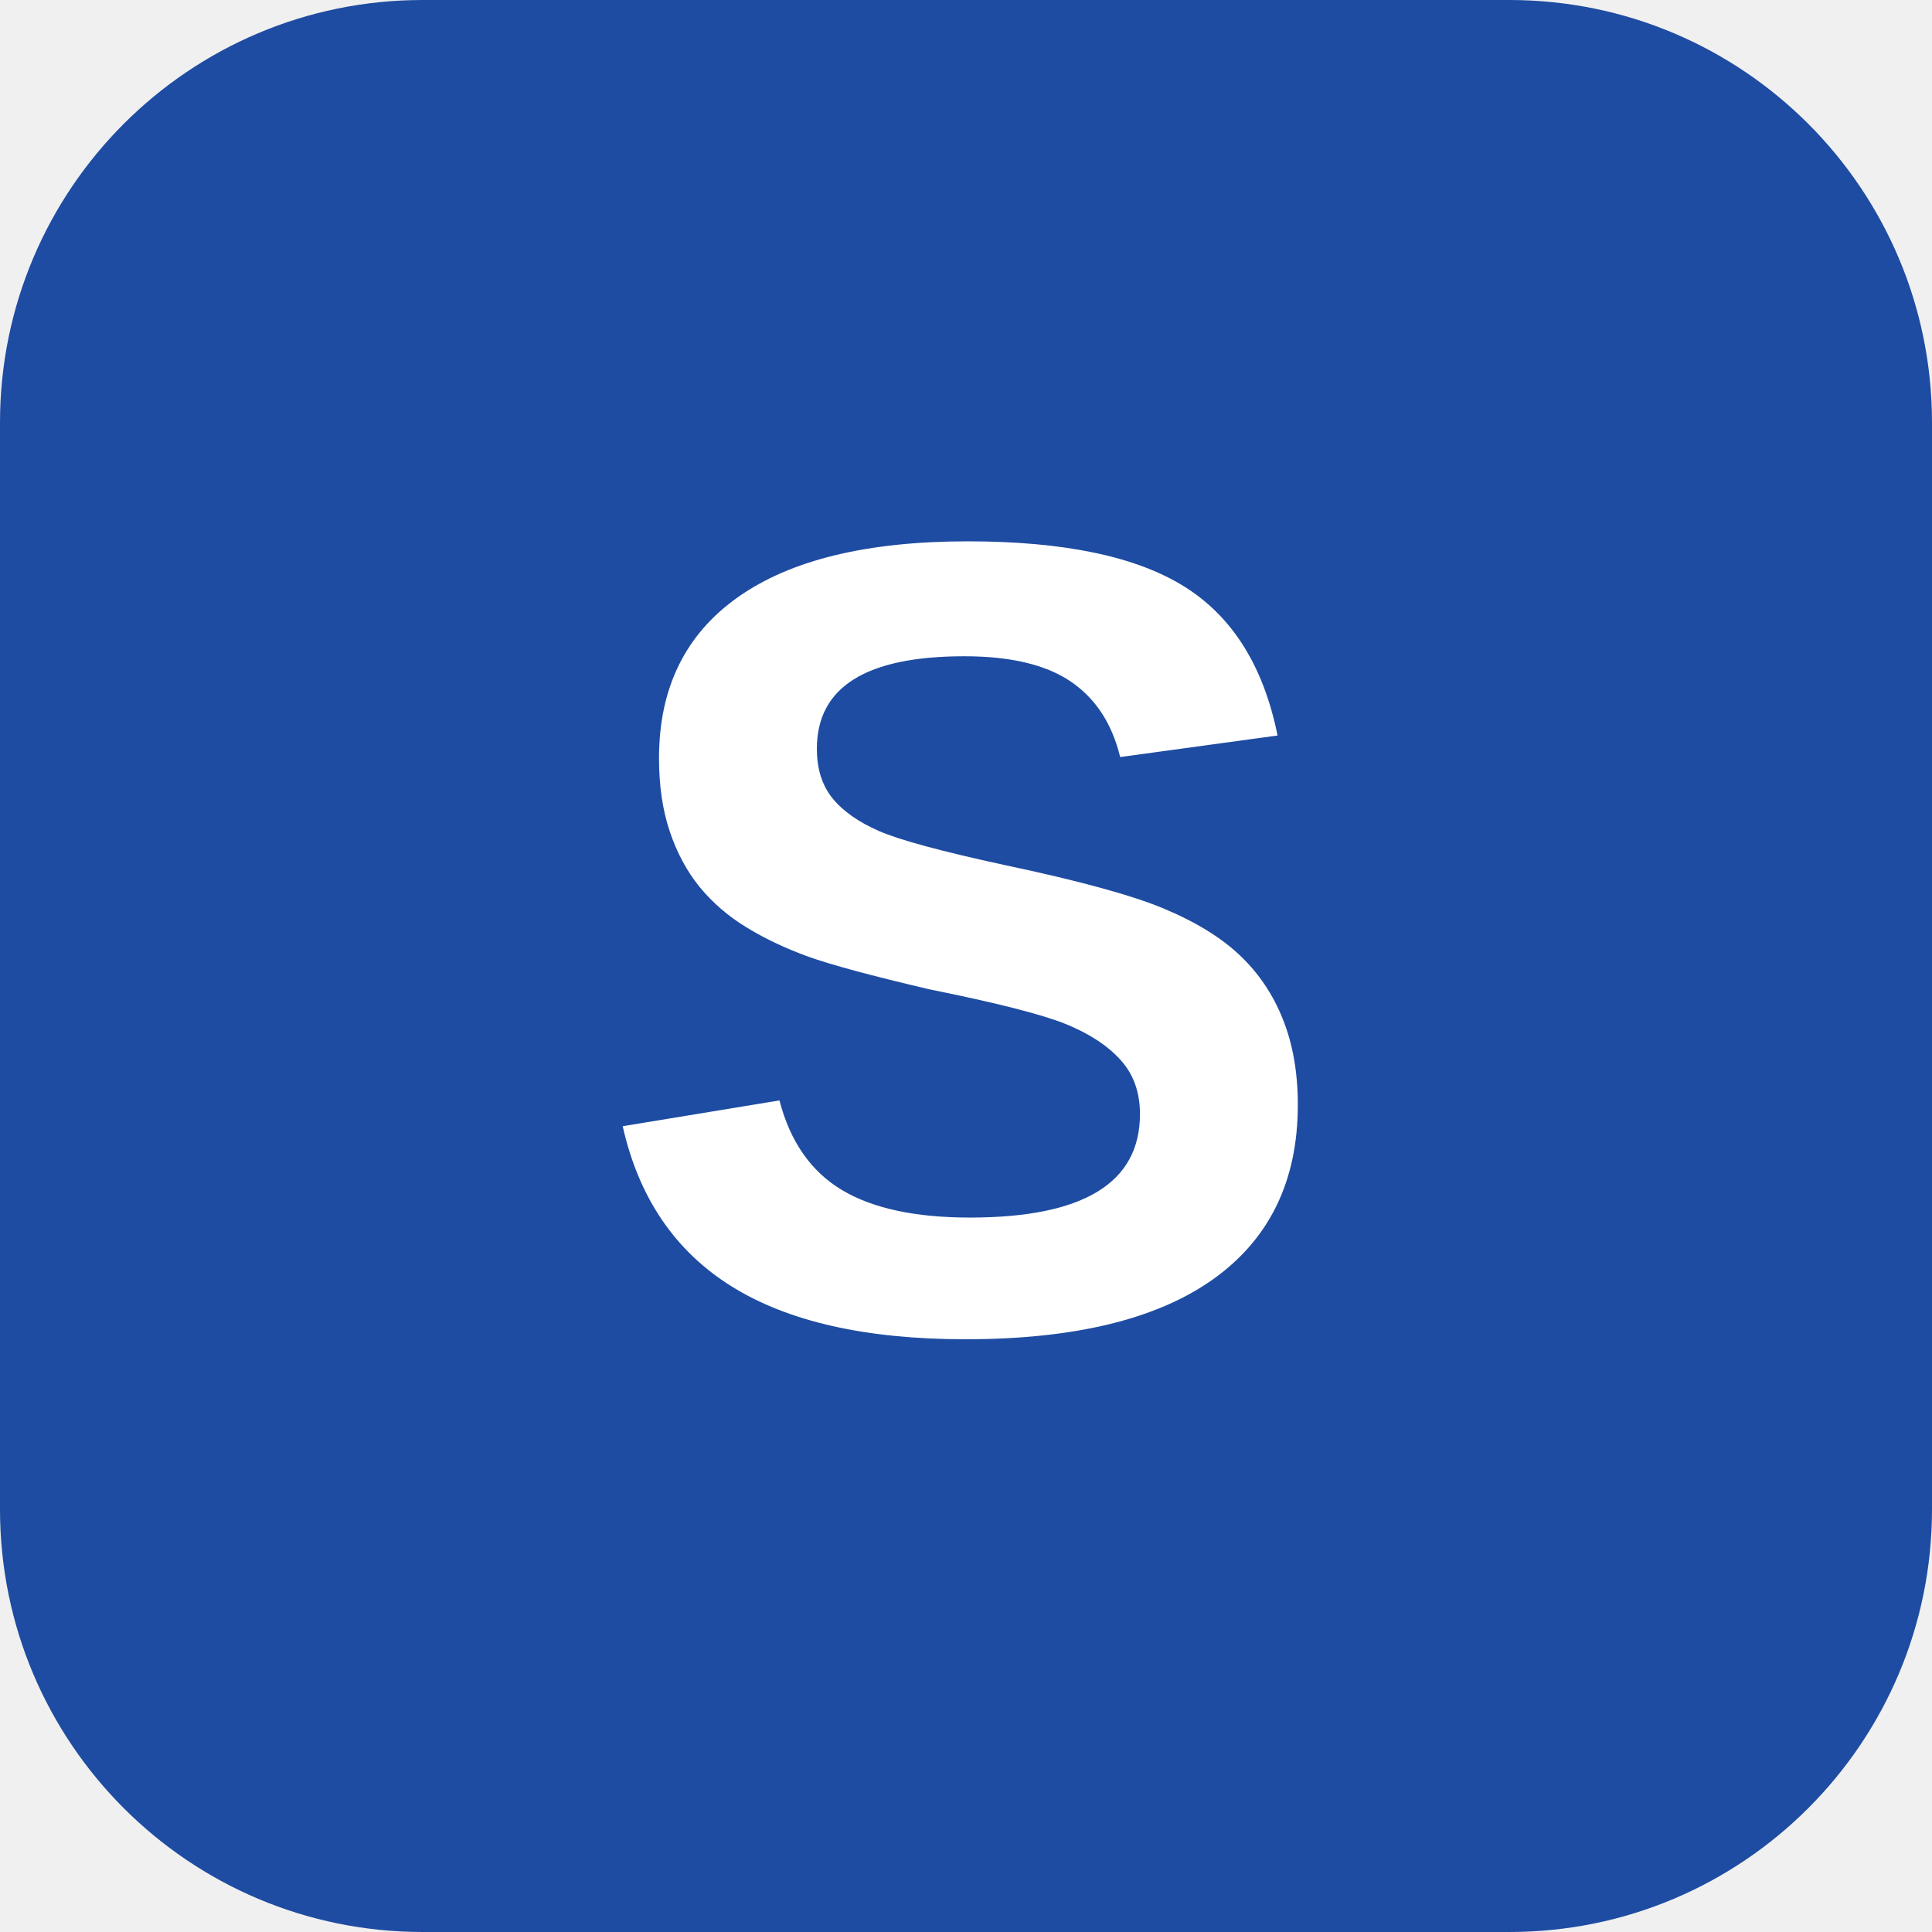
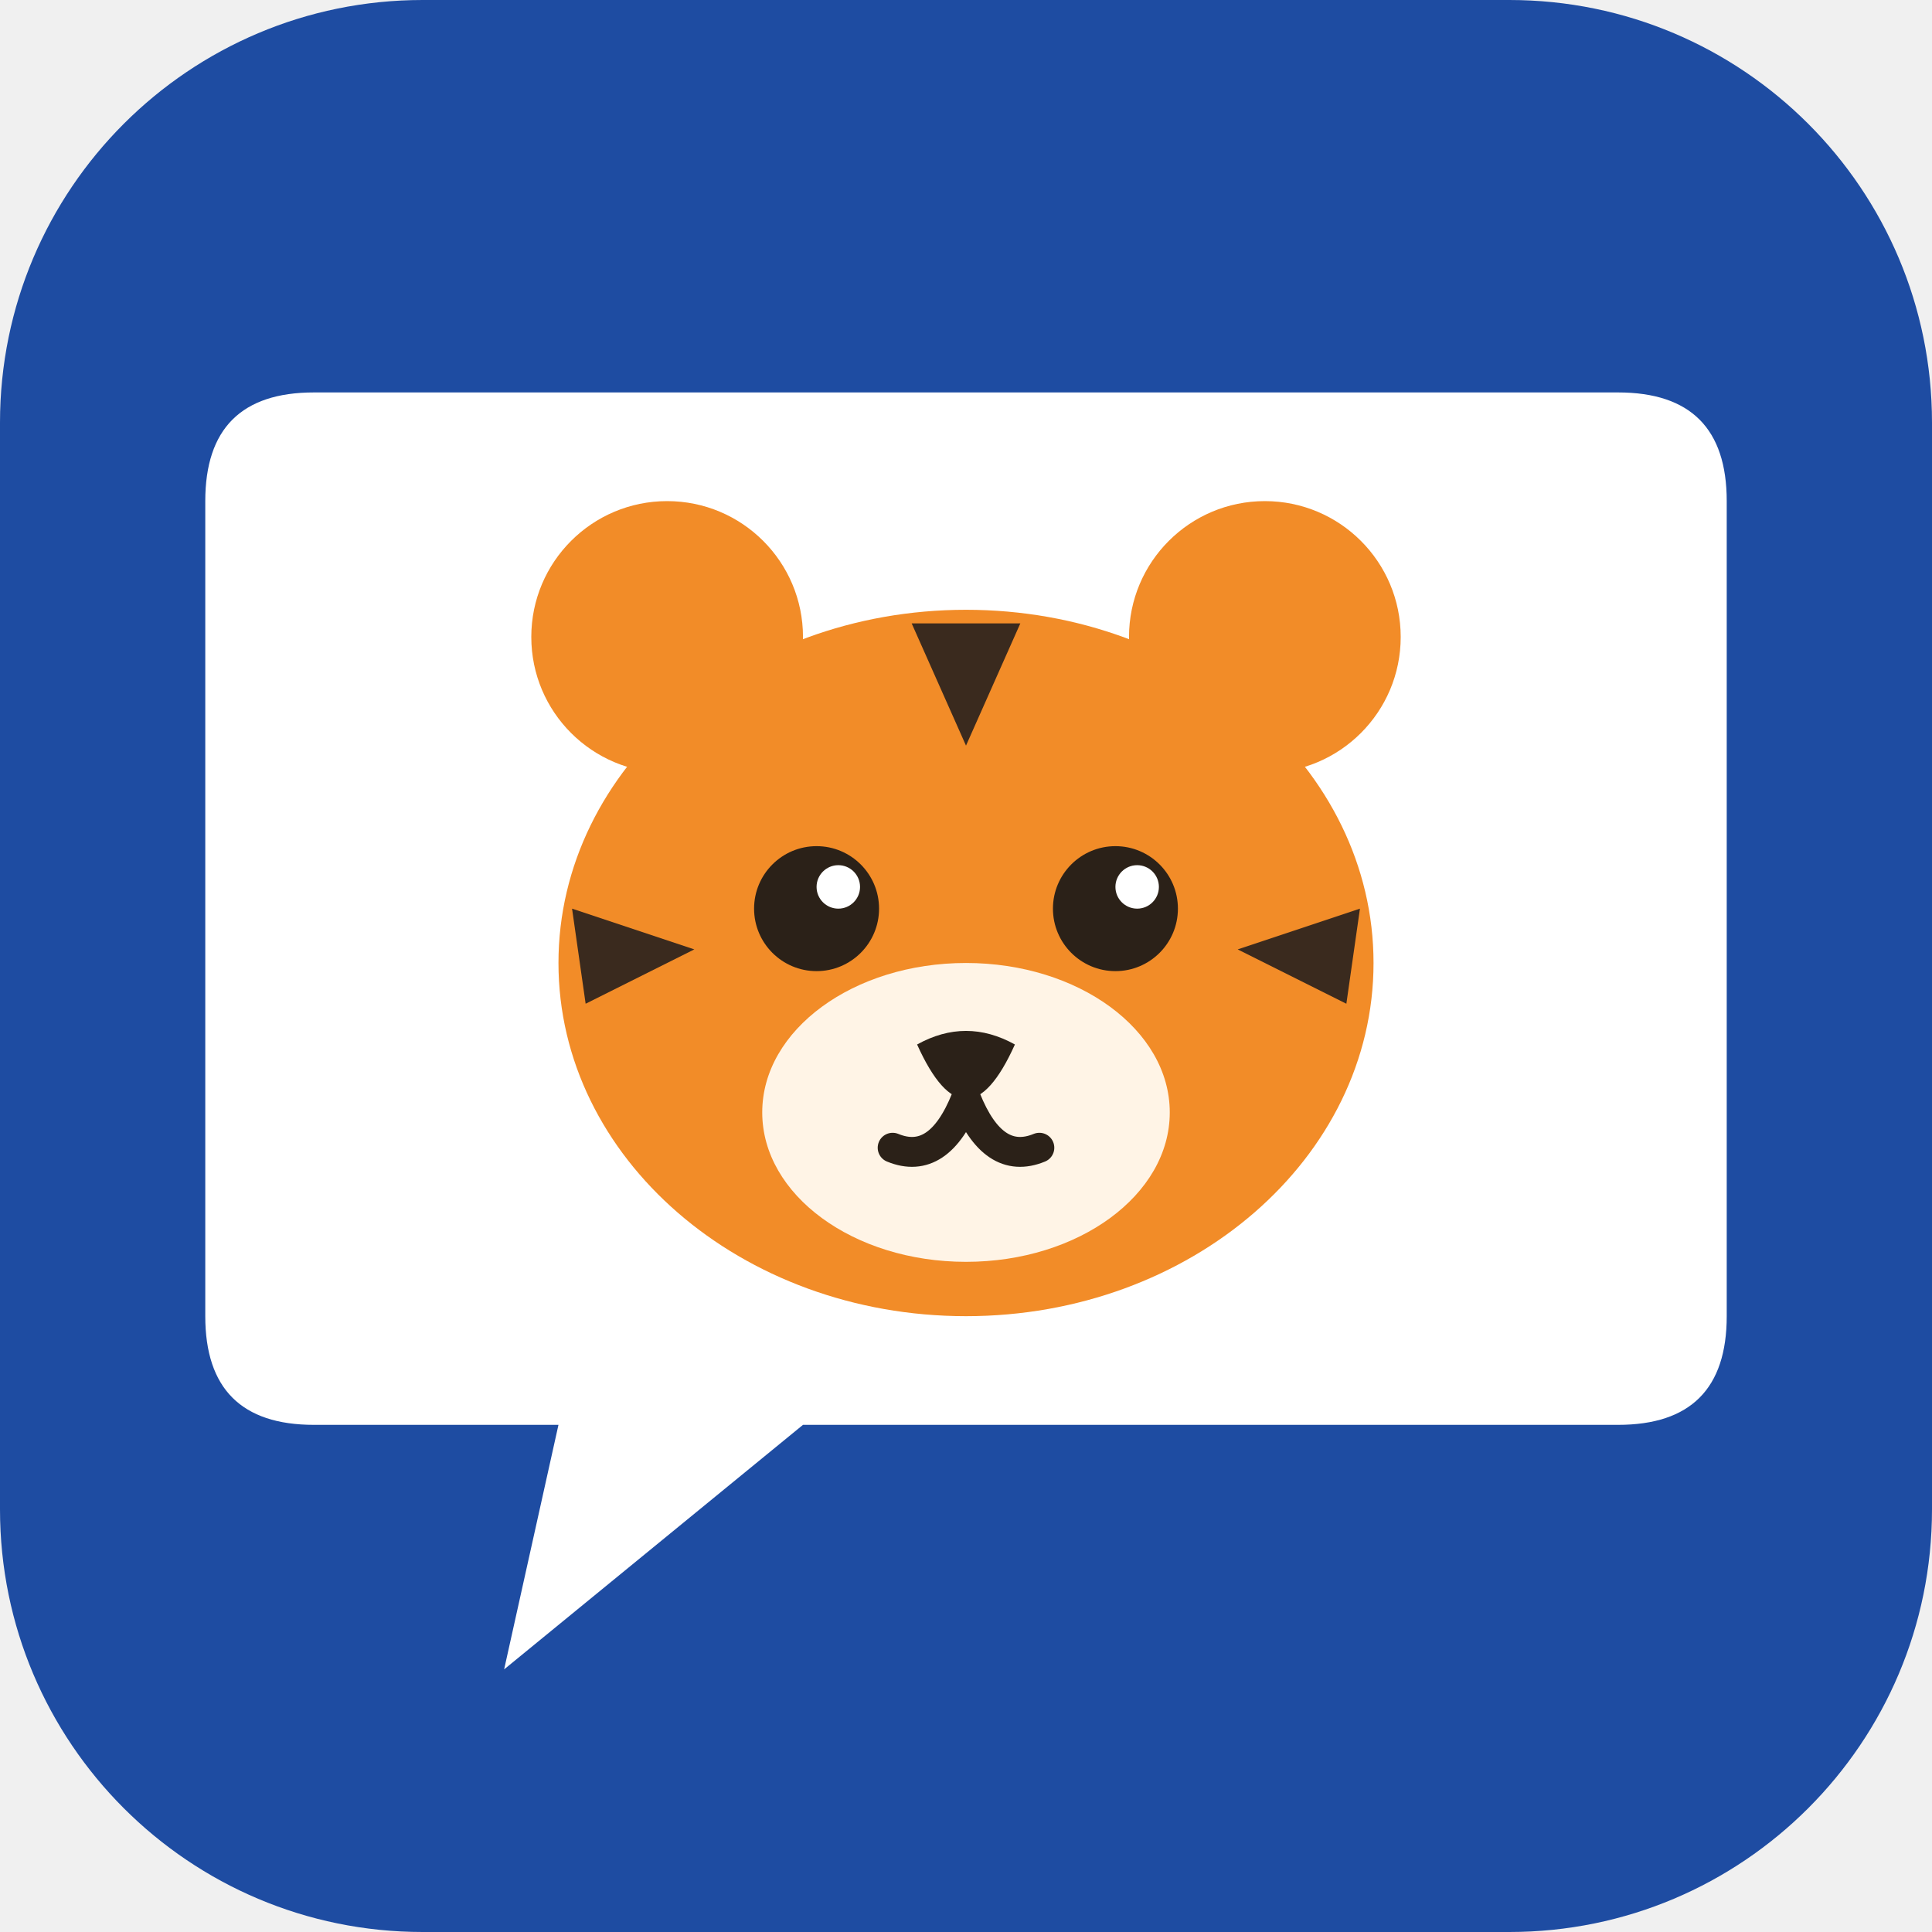
- <svg xmlns="http://www.w3.org/2000/svg" viewBox="0 0 192 192">
-   <rect width="192" height="192" rx="42" fill="#1E4CA2" />
-   <text x="96" y="132" font-family="'Space Grotesk', 'DM Sans', Arial, sans-serif" font-size="112" font-weight="700" fill="#FFFFFF" text-anchor="middle">S</text>
+ <svg xmlns="http://www.w3.org/2000/svg" viewBox="0 0 64 64">
+   <rect width="64" height="64" rx="14" fill="#1E4CA2" />
+   <g transform="translate(3.2 4) scale(0.9)">
+     <path d="M8 10 H56 Q60 10 60 14 V44 Q60 48 56 48 H26 L15 57 L17 48 H8 Q4 48 4 44 V14 Q4 10 8 10 Z" fill="#FFFFFF" />
+     <circle cx="21" cy="19" r="5" fill="#F28C28" />
+     <circle cx="43" cy="19" r="5" fill="#F28C28" />
+     <ellipse cx="32" cy="31" rx="15" ry="13" fill="#F28C28" />
+     <path d="M30 18.5 L32 23 L34 18.5 Z" fill="#3A2A1E" />
+     <path d="M17.5 29 L22 30.5 L18 32.5 Z" fill="#3A2A1E" />
+     <path d="M46.5 29 L42 30.5 L46 32.5 Z" fill="#3A2A1E" />
+     <ellipse cx="32" cy="36.5" rx="7.5" ry="5.5" fill="#FFF4E6" />
+     <circle cx="26.5" cy="29" r="2.3" fill="#2B2118" />
+     <circle cx="37.5" cy="29" r="2.3" fill="#2B2118" />
+     <circle cx="27.3" cy="28.2" r="0.8" fill="#FFFFFF" />
+     <circle cx="38.3" cy="28.2" r="0.8" fill="#FFFFFF" />
+     <path d="M30.2 34 Q32 33 33.8 34 Q32.9 36 32 36 Q31.1 36 30.2 34 Z" fill="#2B2118" />
+     <path d="M32 36 Q31 38.5 29.3 37.8 M32 36 Q33 38.5 34.7 37.8" fill="none" stroke="#2B2118" stroke-width="1.1" stroke-linecap="round" />
+   </g>
</svg>
